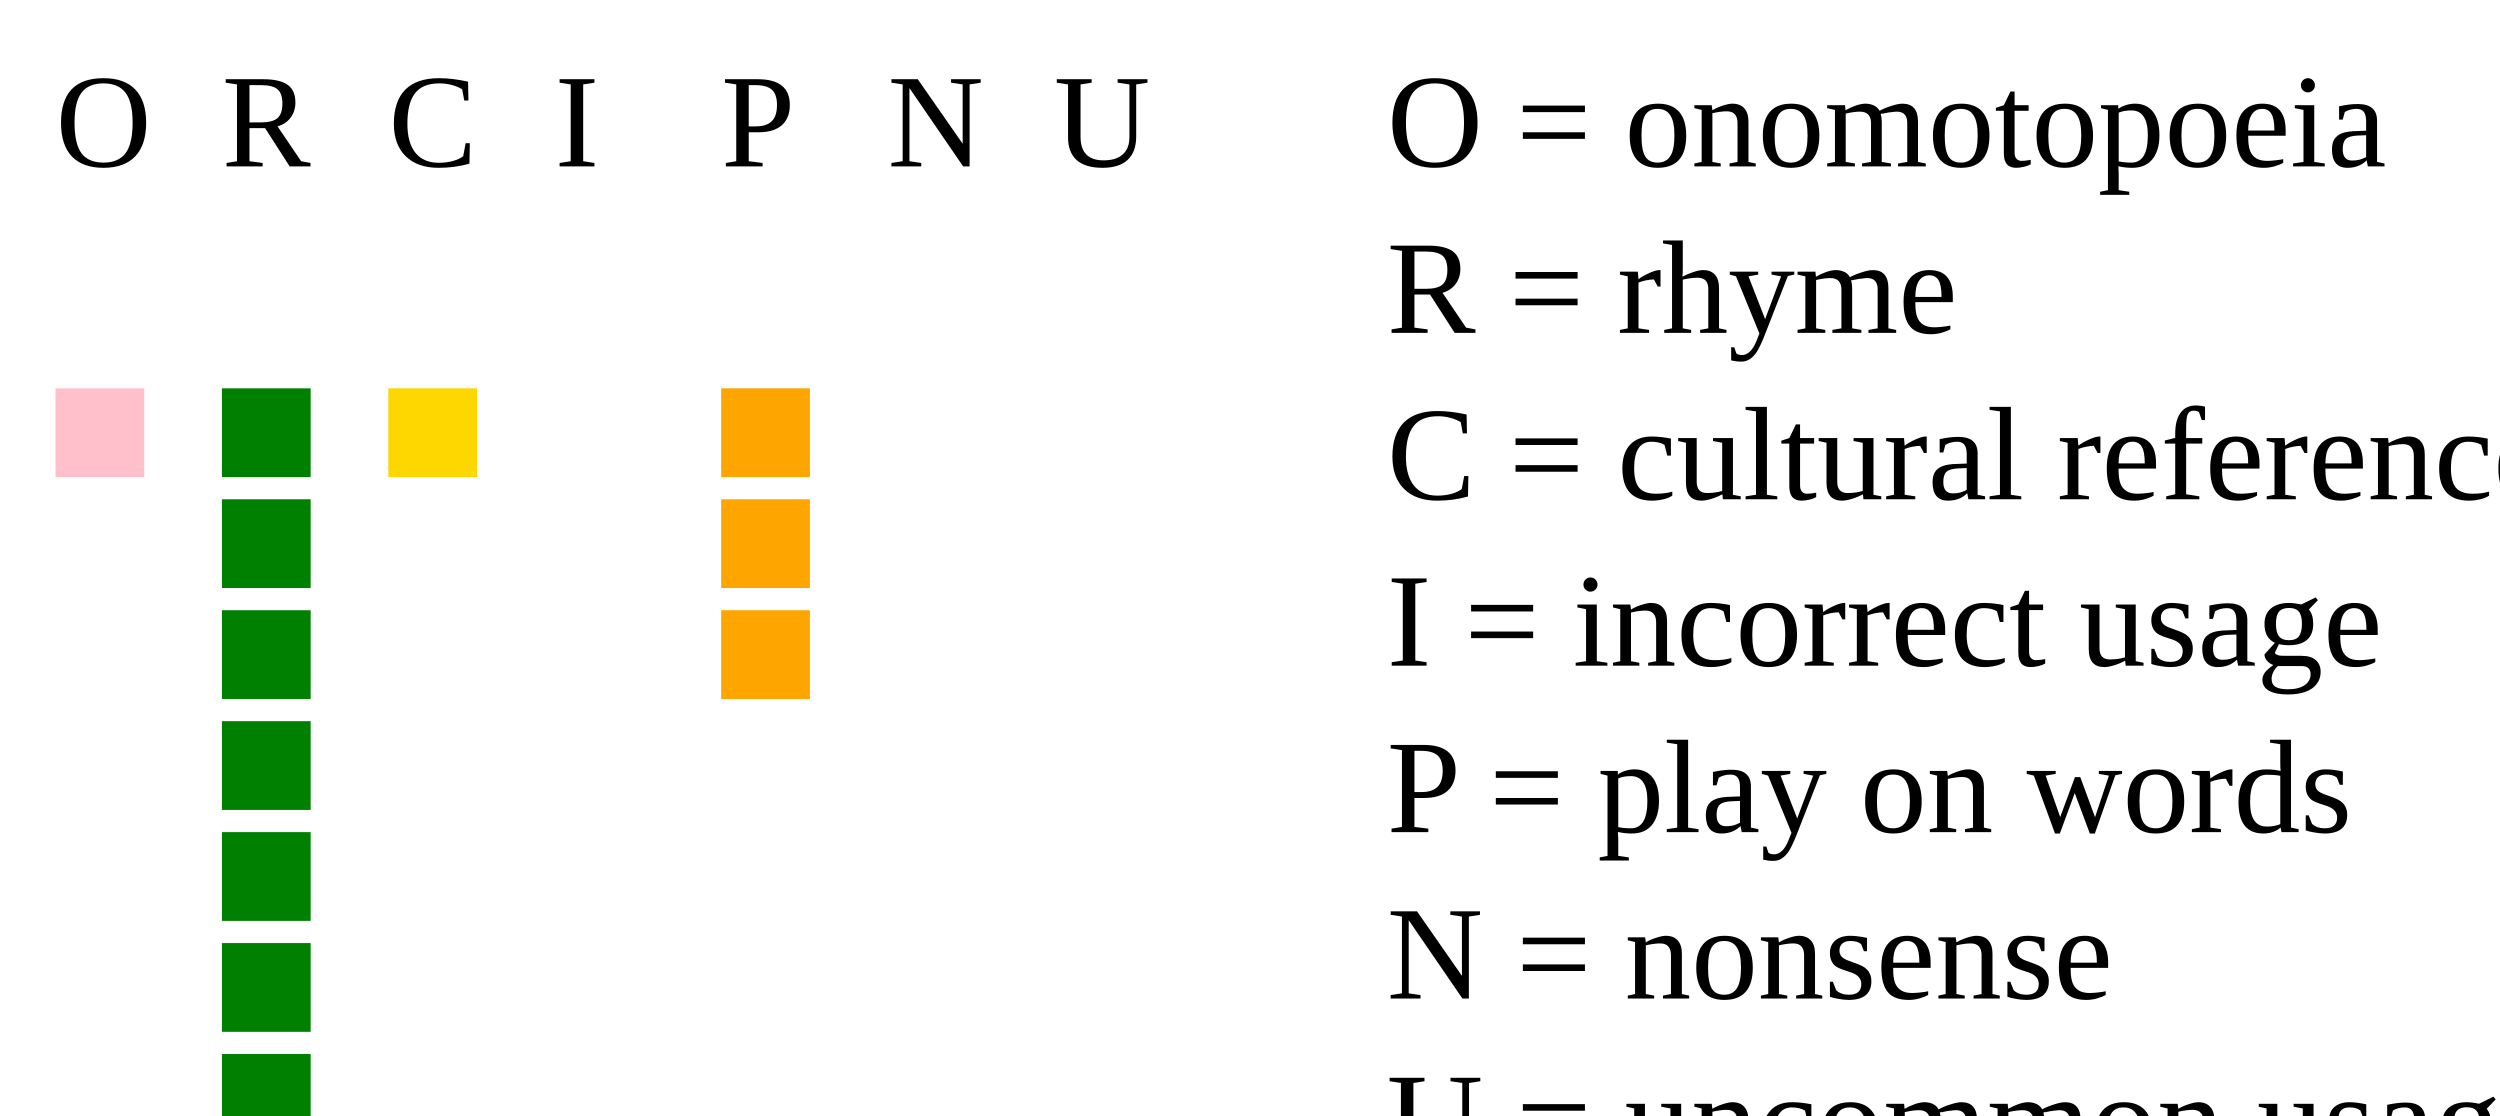
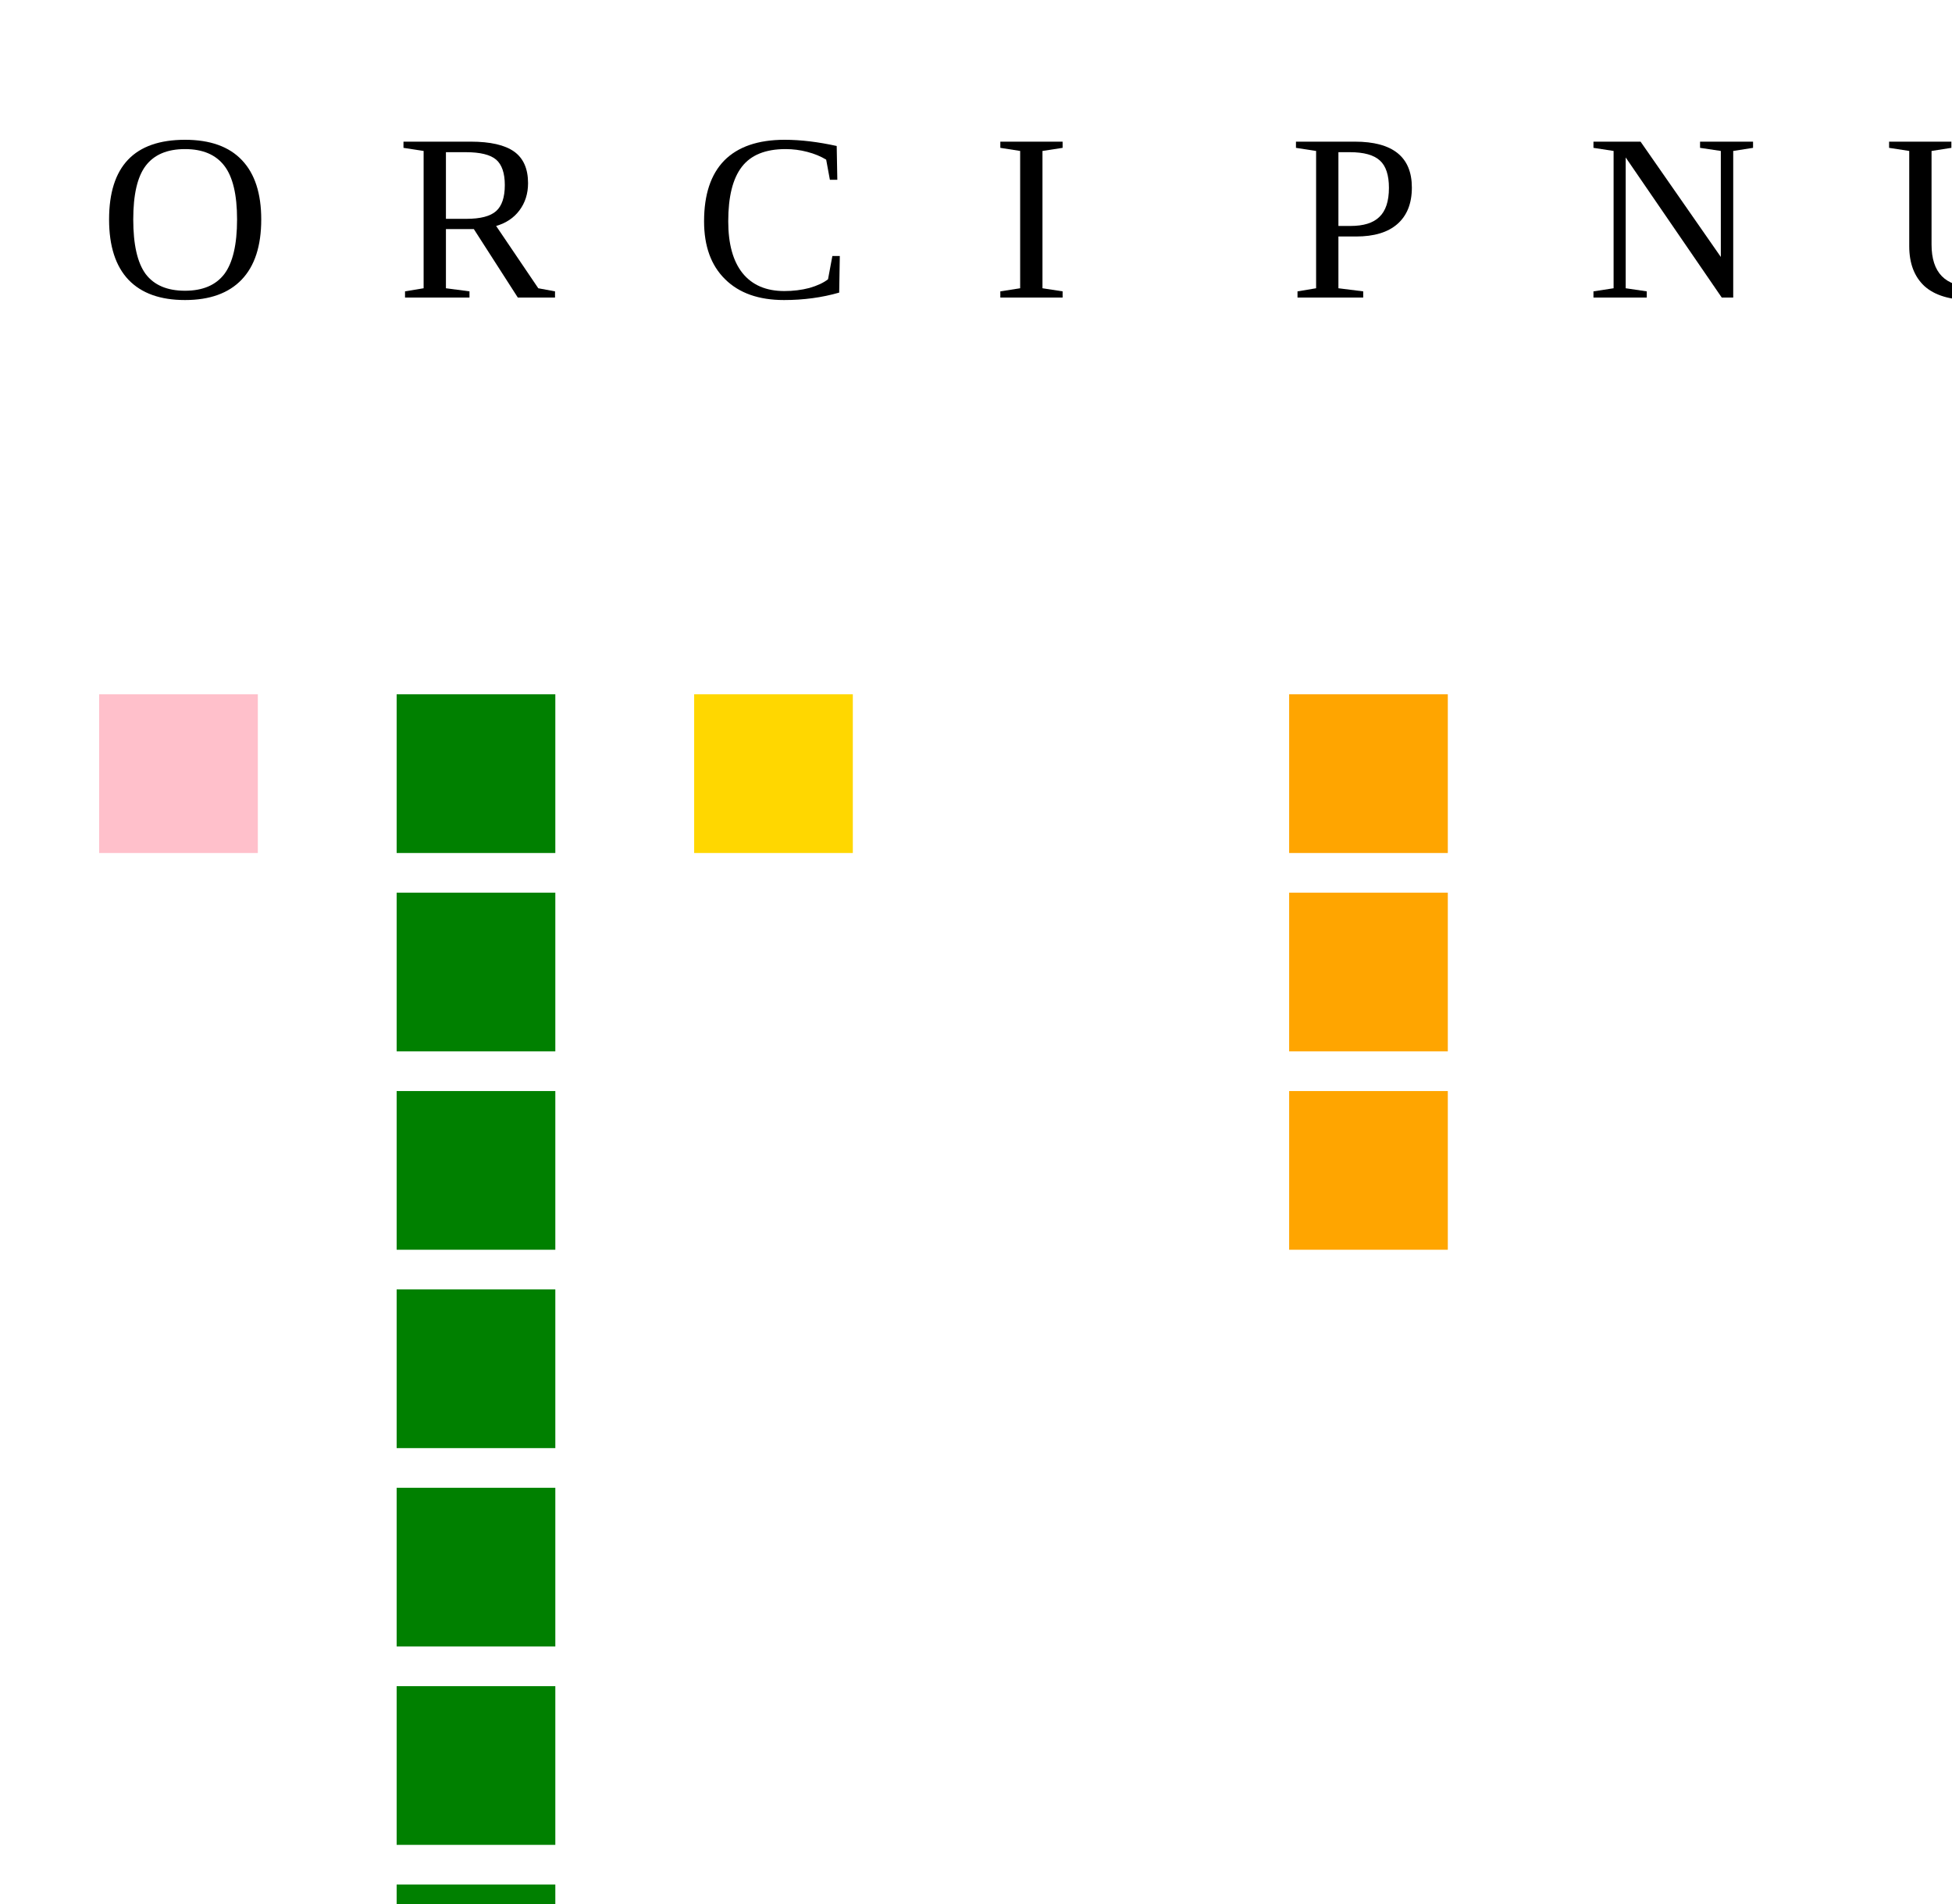
<svg xmlns="http://www.w3.org/2000/svg">
  <g transform="translate(5,15)">
    <text x="0" y="0">O</text>
    <text x="15" y="0">R</text>
    <text x="30" y="0">C</text>
    <text x="45" y="0">I</text>
    <text x="60" y="0">P</text>
    <text x="75" y="0">N</text>
    <text x="90" y="0">U</text>
    <rect x="0" y="20" fill="pink" height="8" width="8" />
    <rect x="15" y="20" fill="green" height="8" width="8" />
    <rect x="15" y="30" fill="green" height="8" width="8" />
    <rect x="15" y="40" fill="green" height="8" width="8" />
    <rect x="15" y="50" fill="green" height="8" width="8" />
    <rect x="15" y="60" fill="green" height="8" width="8" />
    <rect x="15" y="70" fill="green" height="8" width="8" />
    <rect x="15" y="80" fill="green" height="8" width="8" />
    <rect x="30" y="20" fill="gold" height="8" width="8" />
    <rect x="60" y="20" fill="orange" height="8" width="8" />
    <rect x="60" y="30" fill="orange" height="8" width="8" />
    <rect x="60" y="40" fill="orange" height="8" width="8" />
-     <text x="120" y="0">O = onomotopoeia</text>
-     <text x="120" y="15">R = rhyme</text>
-     <text x="120" y="30">C = cultural reference</text>
-     <text x="120" y="45">I = incorrect usage</text>
-     <text x="120" y="60">P = play on words</text>
-     <text x="120" y="75">N = nonsense</text>
-     <text x="120" y="90">U = uncommon usage</text>
  </g>
</svg>
